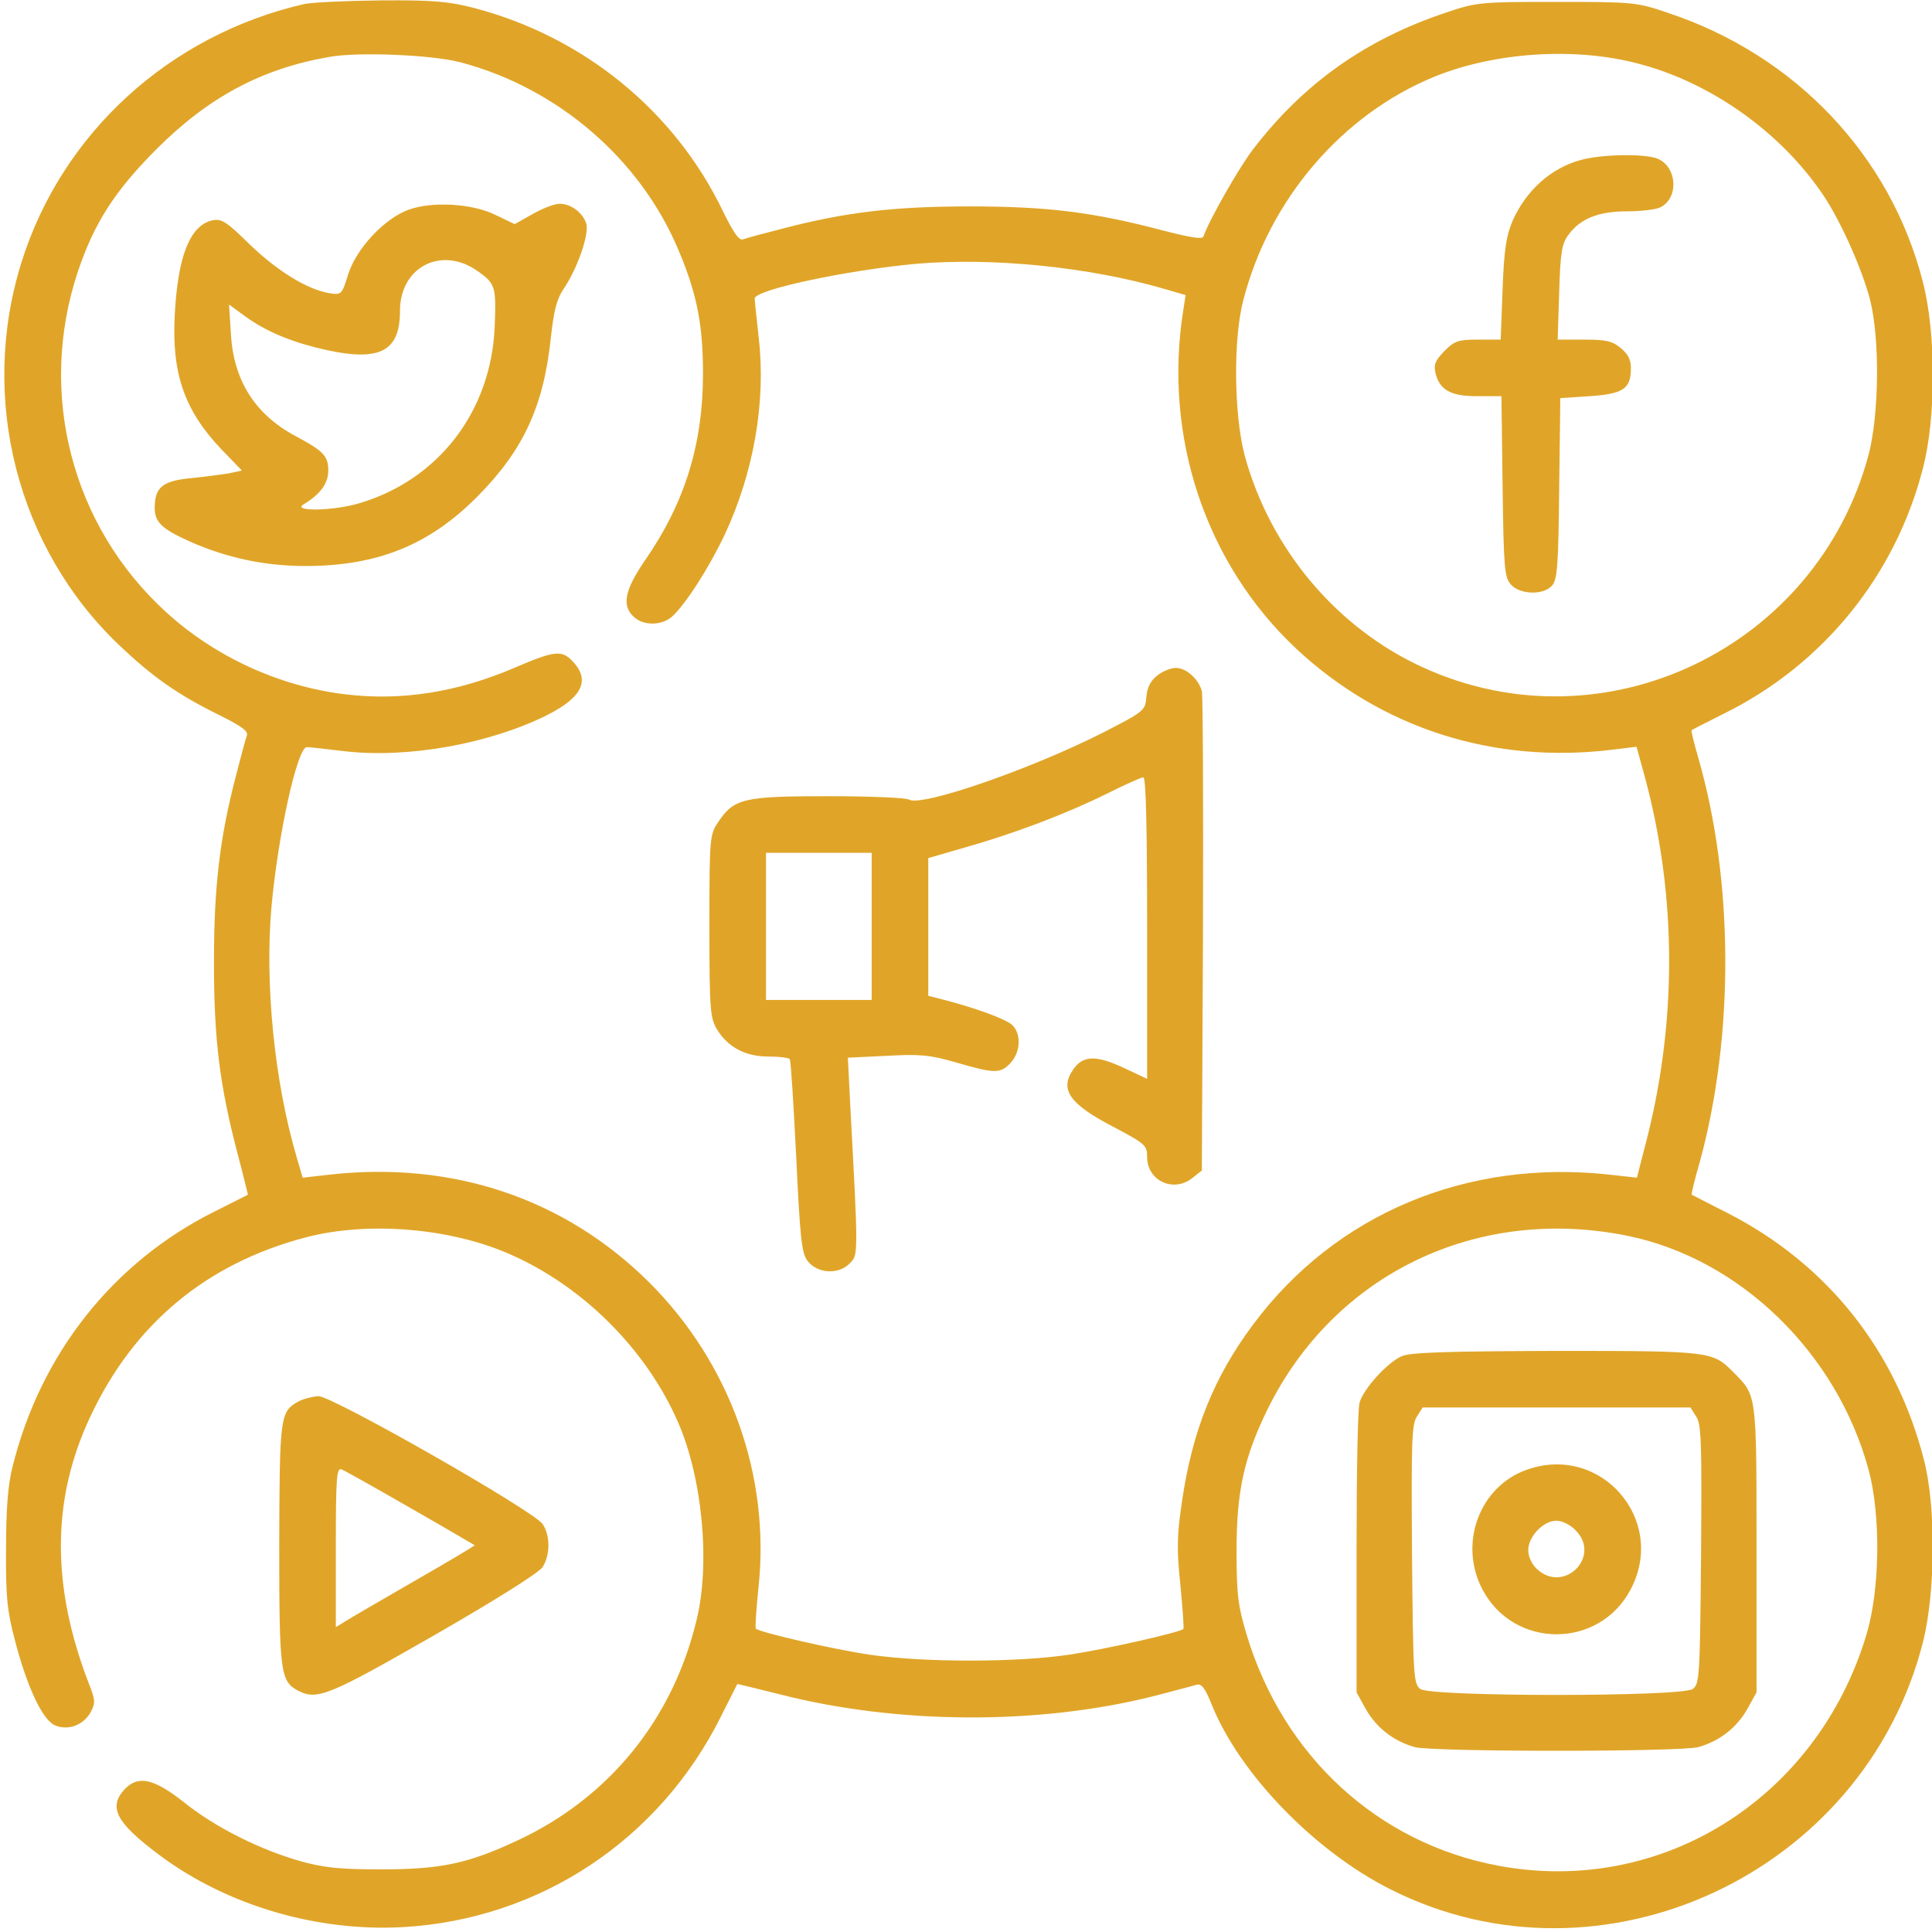
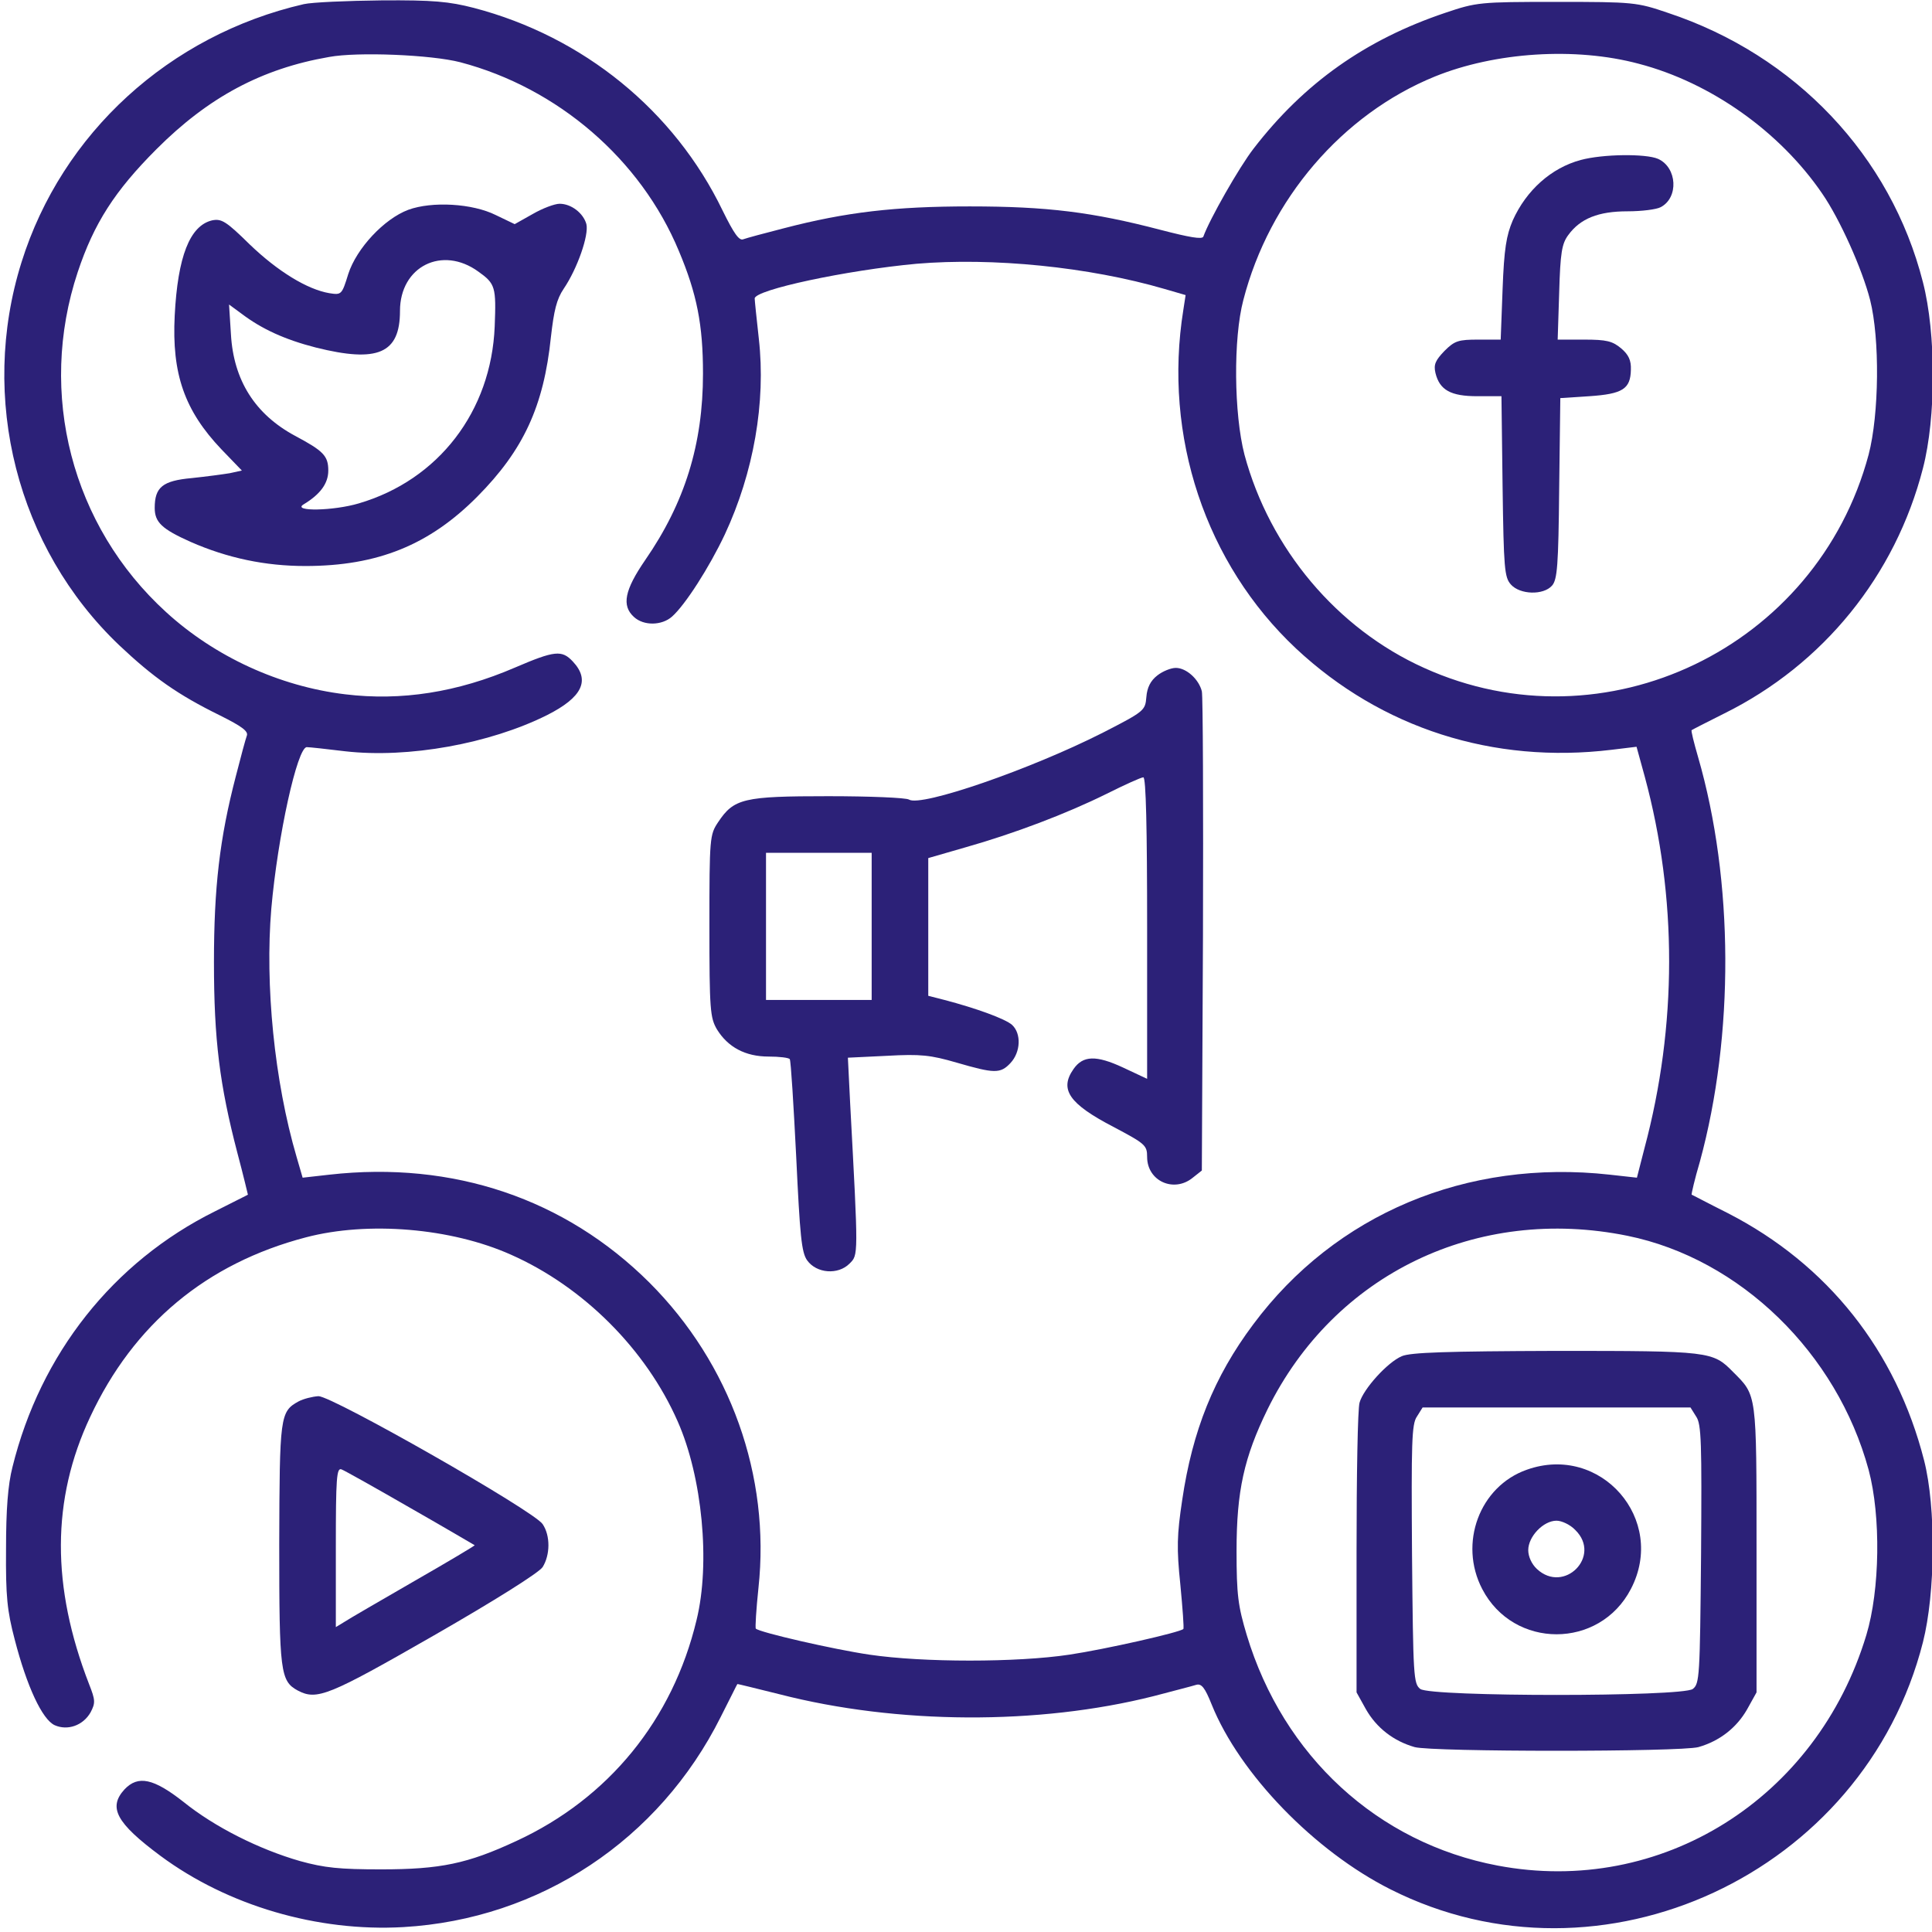
<svg xmlns="http://www.w3.org/2000/svg" version="1.0" width="512pt" height="512pt" viewBox="0 0 512 512" preserveAspectRatio="xMidYMid meet">
-   <g transform="translate(0,512) scale(0.1,-0.1)" fill="#E0A528" stroke="none">
+   <g transform="translate(0,512) scale(0.1,-0.1)" fill="#2C2178" stroke="none">
    <path d="M805 5109 c-356 -82 -641 -342 -748 -684 -113 -360 -12 -757 259 -1015 90 -85 155 -131 267 -186 58 -29 76 -42 71 -54 -3 -8 -16 -56 -29 -107 -43 -165 -58 -295 -58 -493 0 -205 15 -325 62 -505 16 -60 28 -111 28 -111 -1 -1 -40 -20 -87 -44 -270 -134 -463 -378 -537 -678 -12 -47 -17 -112 -17 -217 -1 -126 3 -164 23 -240 32 -124 73 -212 106 -227 34 -15 75 -1 95 34 13 25 13 32 -4 75 -100 258 -100 489 3 708 115 246 308 407 572 476 164 43 384 25 543 -46 192 -85 358 -251 442 -442 65 -147 87 -375 50 -526 -63 -264 -233 -473 -478 -586 -129 -60 -201 -75 -358 -75 -110 0 -150 4 -215 22 -108 31 -226 90 -309 157 -79 62 -120 71 -156 33 -44 -48 -22 -89 95 -176 178 -132 416 -202 644 -189 362 21 678 231 841 557 24 47 43 86 44 87 0 1 51 -12 112 -27 311 -80 686 -82 991 -5 53 14 104 27 113 30 14 4 23 -7 41 -52 74 -184 273 -389 474 -490 559 -282 1255 41 1411 655 33 130 35 357 3 482 -74 290 -255 519 -520 655 -52 26 -95 49 -96 49 -1 1 8 41 22 88 91 334 90 744 -5 1072 -11 38 -19 70 -17 71 1 1 40 21 86 44 263 130 454 366 527 650 35 135 35 357 0 493 -85 335 -338 602 -676 714 -82 28 -91 29 -295 29 -204 0 -212 -1 -295 -29 -211 -71 -374 -186 -508 -360 -38 -49 -117 -188 -133 -233 -3 -8 -37 -2 -114 18 -180 47 -300 62 -505 62 -198 0 -328 -15 -493 -58 -51 -13 -99 -26 -107 -29 -11 -5 -25 15 -55 76 -128 265 -369 461 -659 537 -66 17 -108 21 -245 20 -91 -1 -184 -5 -206 -10z m415 -154 c258 -68 478 -257 579 -500 48 -114 64 -196 64 -325 0 -187 -48 -342 -153 -494 -55 -80 -63 -121 -30 -151 26 -24 74 -23 101 1 35 31 99 131 140 218 76 163 109 350 90 518 -6 54 -11 102 -11 107 0 23 244 75 429 92 201 17 456 -8 658 -67 l55 -16 -6 -39 c-54 -335 59 -673 299 -898 226 -211 522 -306 836 -268 l66 8 22 -80 c86 -318 86 -659 -1 -984 l-20 -78 -72 8 c-379 42 -727 -104 -945 -397 -104 -139 -161 -282 -188 -465 -14 -93 -15 -128 -5 -224 6 -63 10 -116 8 -118 -9 -9 -208 -54 -302 -68 -139 -21 -388 -21 -530 0 -95 14 -291 59 -301 69 -2 2 1 51 7 108 32 296 -74 594 -289 809 -223 222 -520 323 -848 286 l-71 -8 -16 55 c-59 201 -84 456 -67 658 17 193 69 428 94 428 7 0 53 -5 102 -11 167 -19 383 20 535 96 93 47 115 92 68 142 -29 31 -48 29 -153 -16 -153 -66 -302 -89 -450 -71 -175 21 -346 100 -475 218 -250 228 -341 579 -234 901 43 129 98 215 209 326 137 137 278 213 457 244 75 14 271 6 348 -14z m3123 -4 c191 -50 374 -180 486 -344 47 -68 106 -200 127 -282 26 -103 24 -303 -4 -410 -137 -512 -699 -782 -1178 -565 -231 104 -409 316 -476 565 -28 108 -30 308 -3 410 69 267 262 492 507 592 160 65 373 79 541 34z m-30 -3106 c299 -61 555 -311 639 -620 33 -123 30 -319 -6 -438 -131 -434 -544 -693 -977 -611 -318 60 -568 290 -665 611 -23 77 -27 106 -27 223 0 159 20 248 82 375 177 359 555 541 954 460z" />
    <path d="M1082 4564 c-64 -24 -137 -102 -159 -170 -17 -55 -18 -56 -50 -51 -59 10 -137 58 -211 129 -63 62 -75 69 -100 64 -59 -14 -91 -96 -99 -252 -8 -155 26 -252 124 -355 l54 -56 -32 -7 c-18 -3 -63 -9 -101 -13 -77 -7 -98 -24 -98 -79 0 -38 19 -56 95 -90 98 -43 198 -64 304 -64 192 0 329 56 456 184 122 123 176 239 195 423 8 70 15 100 34 128 36 53 67 142 60 171 -8 29 -40 54 -71 54 -13 0 -45 -12 -71 -27 l-48 -27 -50 24 c-62 31 -169 37 -232 14z m186 -164 c45 -32 47 -41 43 -145 -9 -225 -149 -407 -360 -469 -67 -20 -177 -22 -147 -3 45 27 66 56 66 90 0 39 -13 52 -88 92 -106 57 -163 147 -170 269 l-5 79 34 -25 c53 -40 114 -68 196 -89 164 -41 223 -16 223 97 0 118 112 174 208 104z" />
    <path d="M3067 3330 c-18 -14 -27 -32 -29 -57 -3 -36 -5 -38 -114 -94 -193 -98 -483 -198 -515 -178 -8 5 -104 9 -214 9 -225 0 -250 -6 -292 -69 -22 -33 -23 -41 -23 -275 0 -223 2 -243 20 -274 29 -47 75 -72 137 -72 28 0 54 -3 56 -7 3 -5 10 -120 17 -258 10 -210 14 -254 29 -275 25 -35 82 -39 112 -9 24 24 24 15 2 425 l-6 121 104 5 c89 5 115 2 184 -18 100 -29 116 -30 143 -1 27 29 29 78 4 101 -18 16 -95 44 -179 66 l-43 11 0 183 0 182 97 28 c131 37 270 90 375 142 48 24 92 44 98 44 7 0 10 -135 10 -399 l0 -400 -64 30 c-71 33 -106 32 -131 -4 -38 -54 -12 -92 105 -153 85 -45 90 -49 90 -80 0 -64 71 -96 121 -55 l24 19 3 624 c1 342 0 633 -3 646 -8 32 -41 62 -69 62 -13 0 -35 -9 -49 -20z m-757 -665 l0 -195 -140 0 -140 0 0 195 0 195 140 0 140 0 0 -195z" />
    <path d="M4189 4696 c-78 -21 -144 -80 -180 -160 -17 -40 -23 -75 -27 -183 l-5 -133 -59 0 c-53 0 -63 -3 -90 -30 -24 -25 -29 -36 -24 -58 11 -46 41 -62 111 -62 l64 0 3 -239 c3 -218 5 -241 22 -260 24 -27 86 -29 109 -3 14 16 17 52 19 258 l3 239 77 5 c88 6 109 19 110 70 1 25 -6 40 -26 57 -23 19 -38 23 -98 23 l-70 0 4 125 c3 105 7 129 24 152 32 44 80 63 157 63 38 0 77 5 88 11 48 25 44 105 -7 128 -32 14 -146 13 -205 -3z" />
    <path d="M3715 1526 c-38 -16 -102 -87 -112 -123 -5 -16 -8 -194 -8 -398 l0 -370 25 -45 c28 -49 73 -84 129 -100 48 -13 704 -13 752 0 56 16 101 51 129 100 l25 45 0 380 c0 416 1 406 -62 469 -54 55 -60 56 -470 56 -289 -1 -385 -4 -408 -14z m780 -160 c14 -20 15 -69 13 -366 -3 -325 -4 -342 -22 -356 -29 -21 -693 -21 -722 0 -18 14 -19 31 -22 356 -2 297 -1 346 13 366 l15 24 355 0 355 0 15 -24z" />
    <path d="M4046 1225 c-125 -44 -181 -195 -118 -316 83 -160 311 -160 394 0 96 184 -80 386 -276 316z m129 -160 c70 -69 -30 -170 -102 -103 -14 13 -23 33 -23 50 0 36 40 78 75 78 14 0 37 -11 50 -25z" />
    <path d="M791 1406 c-49 -27 -50 -39 -51 -379 0 -338 3 -362 49 -387 51 -27 82 -14 361 146 162 93 278 166 288 181 20 32 21 83 0 114 -23 35 -557 339 -594 339 -16 -1 -40 -7 -53 -14z m296 -282 c93 -53 169 -98 171 -99 1 -1 -71 -44 -160 -95 -90 -52 -173 -100 -185 -108 l-23 -14 0 212 c0 183 2 211 15 206 8 -3 90 -49 182 -102z" />
  </g>
</svg>
